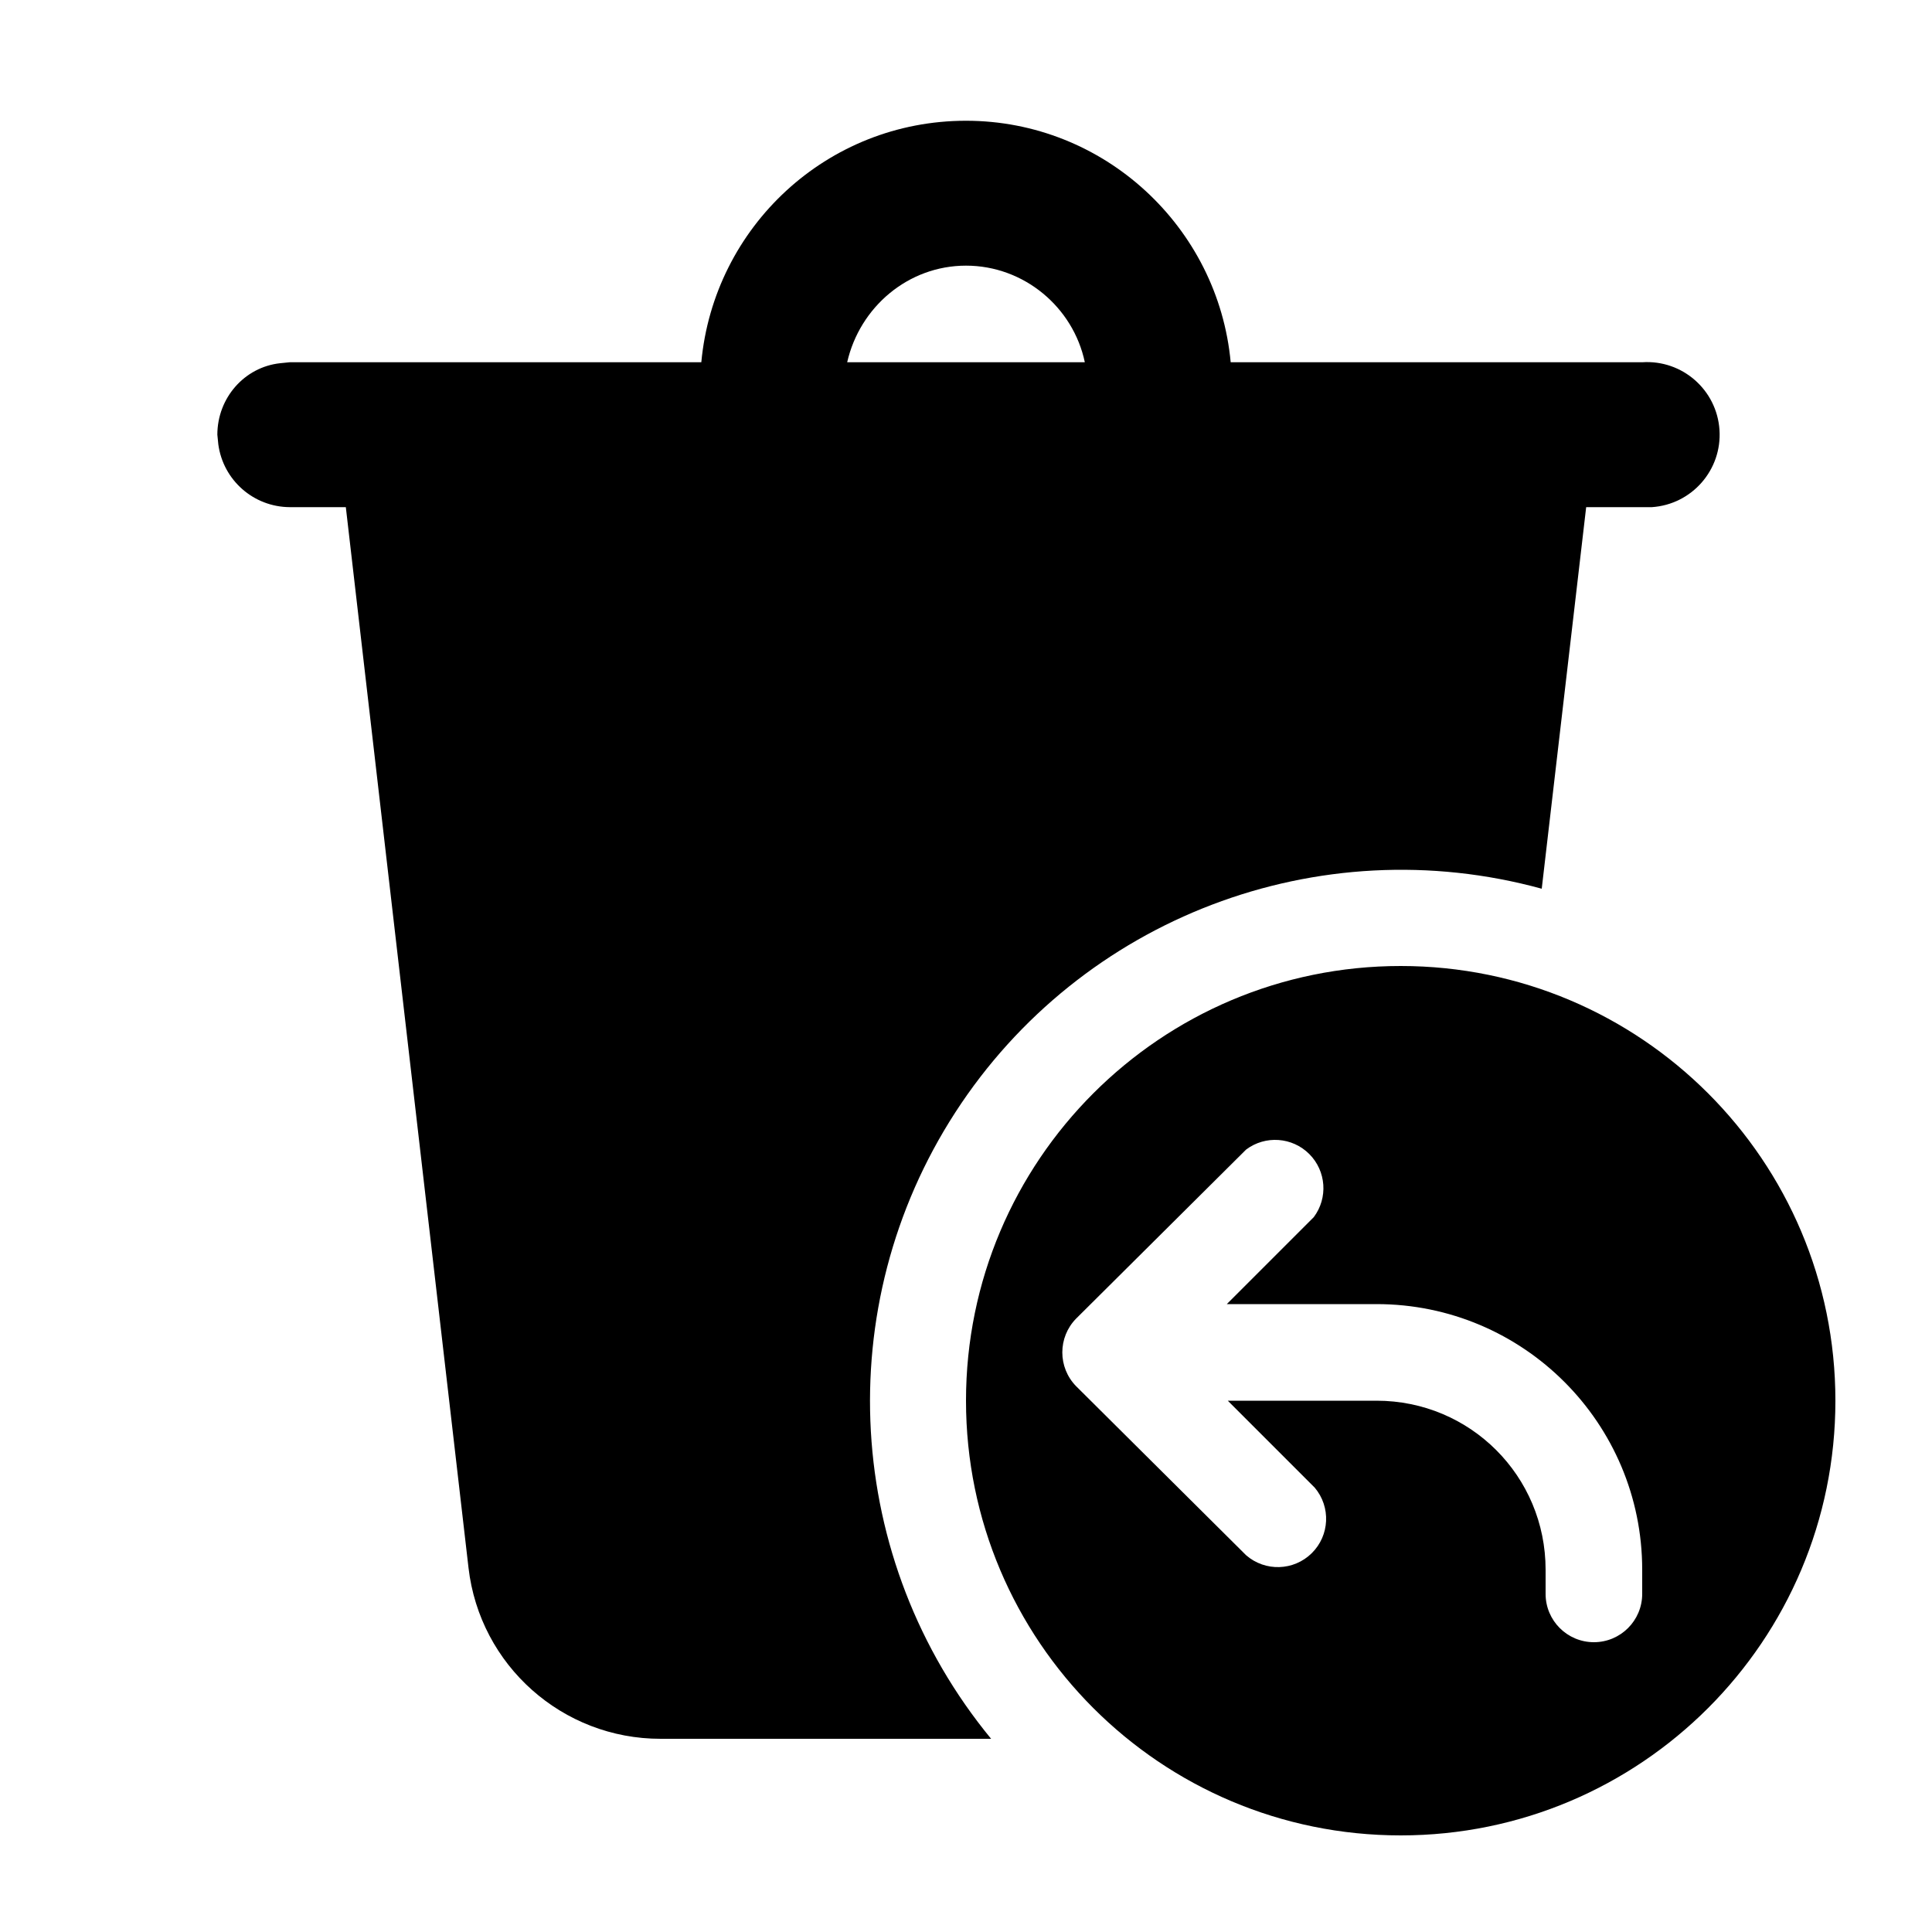
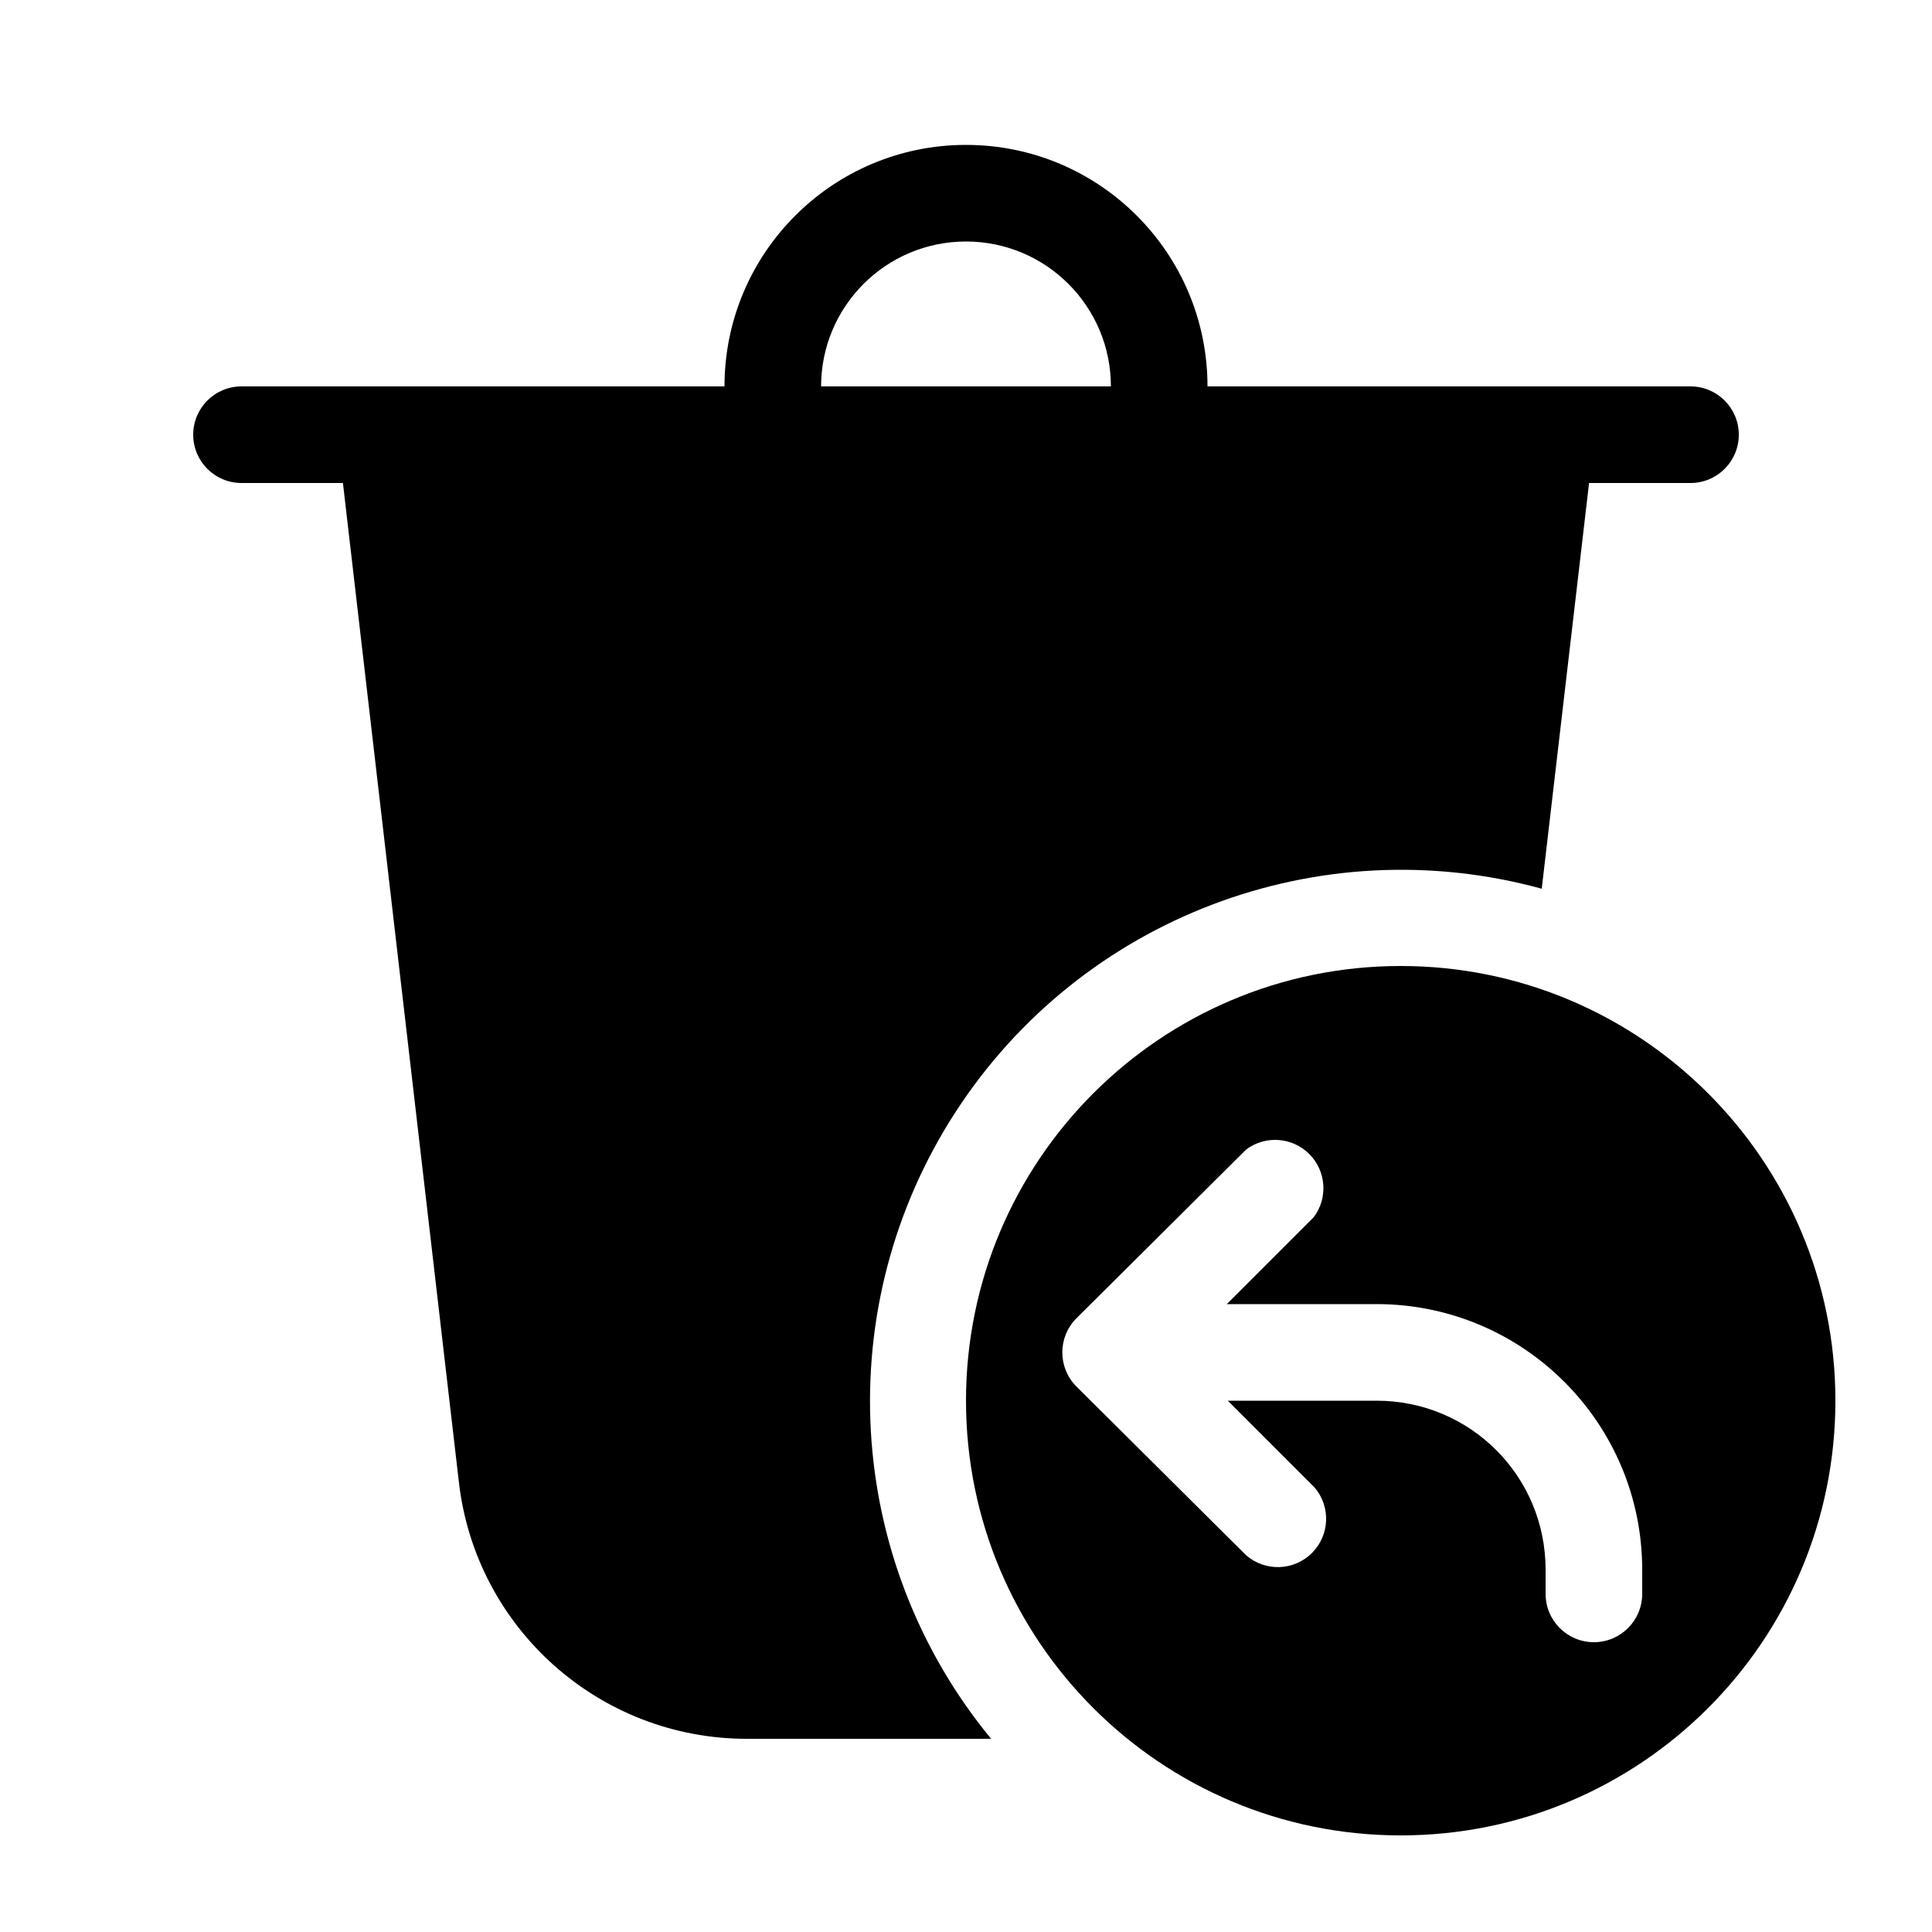
<svg xmlns="http://www.w3.org/2000/svg" width="20" height="20" viewBox="0 0 20 20">
-   <path d="M10 1.25c1.43 0 2.61 1.1 2.74 2.5H17a.75.75 0 01.1 1.5H16.42l-.46 3.95a5.5 5.5 0 00-5.7 8.8H6.84a2 2 0 01-1.99-1.77L3.58 5.25H3a.75.75 0 01-.74-.65l-.01-.1c0-.38.28-.7.65-.74l.1-.01h4.26c.13-1.4 1.3-2.5 2.74-2.5zm0 1.5c-.6 0-1.1.43-1.23 1h2.46c-.12-.57-.63-1-1.23-1zM14.5 19a4.5 4.5 0 100-9 4.5 4.5 0 000 9zm-.9-6.4l-.9.9h1.55A2.75 2.75 0 0117 16.25v.25a.5.5 0 01-1 0v-.25c0-.97-.78-1.75-1.75-1.75h-1.54l.9.9a.5.5 0 01-.71.7l-1.76-1.75a.5.5 0 010-.7l1.76-1.75a.5.5 0 01.7.7z" />
+   <path d="M11.5 4a1.5 1.5 0 00-3 0h3zm-4 0a2.5 2.5 0 015 0h5a.5.5 0 010 1h-1.05l-.49 4.2a5.5 5.5 0 00-5.7 8.8H7.73a3 3 0 01-2.98-2.66L3.55 5H2.5a.5.5 0 010-1h5zm7 15a4.5 4.5 0 100-9 4.5 4.5 0 000 9zm-.9-6.4l-.9.9h1.55A2.75 2.75 0 0117 16.25v.25a.5.5 0 01-1 0v-.25c0-.97-.78-1.75-1.75-1.75h-1.54l.9.9a.5.5 0 01-.71.7l-1.76-1.75a.5.5 0 010-.7l1.76-1.75a.5.5 0 01.7.7z" />
</svg>
